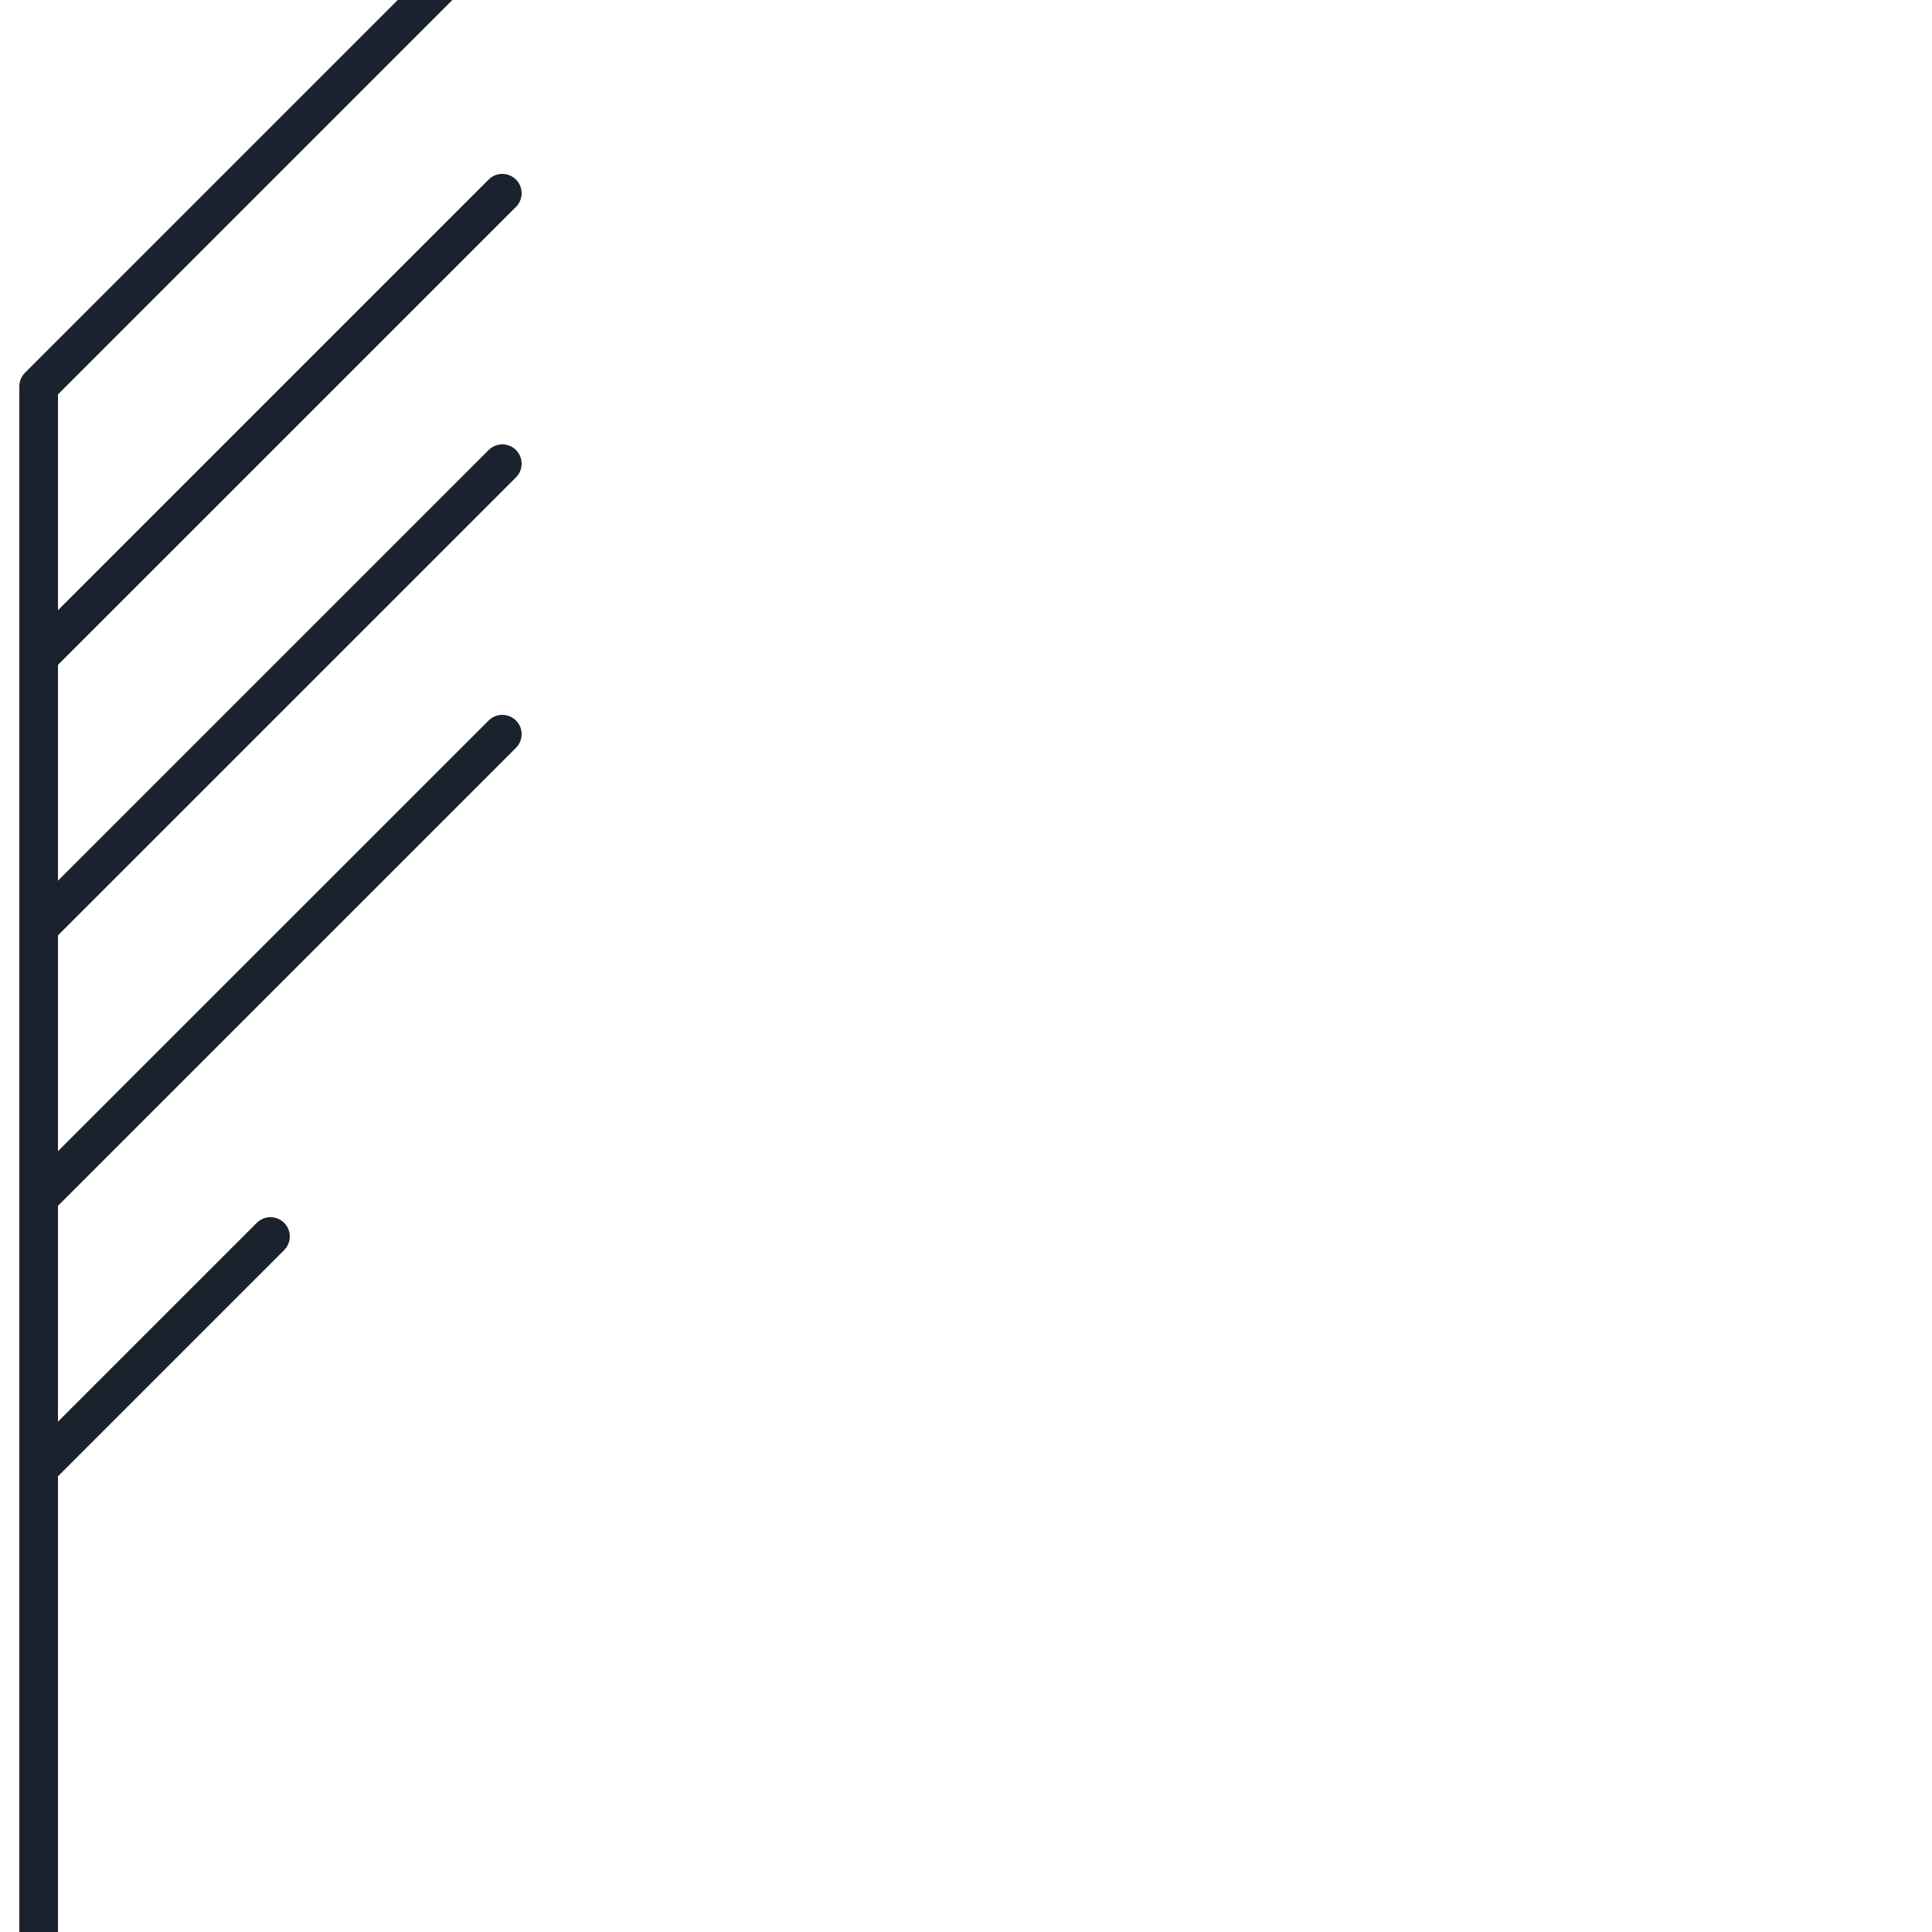
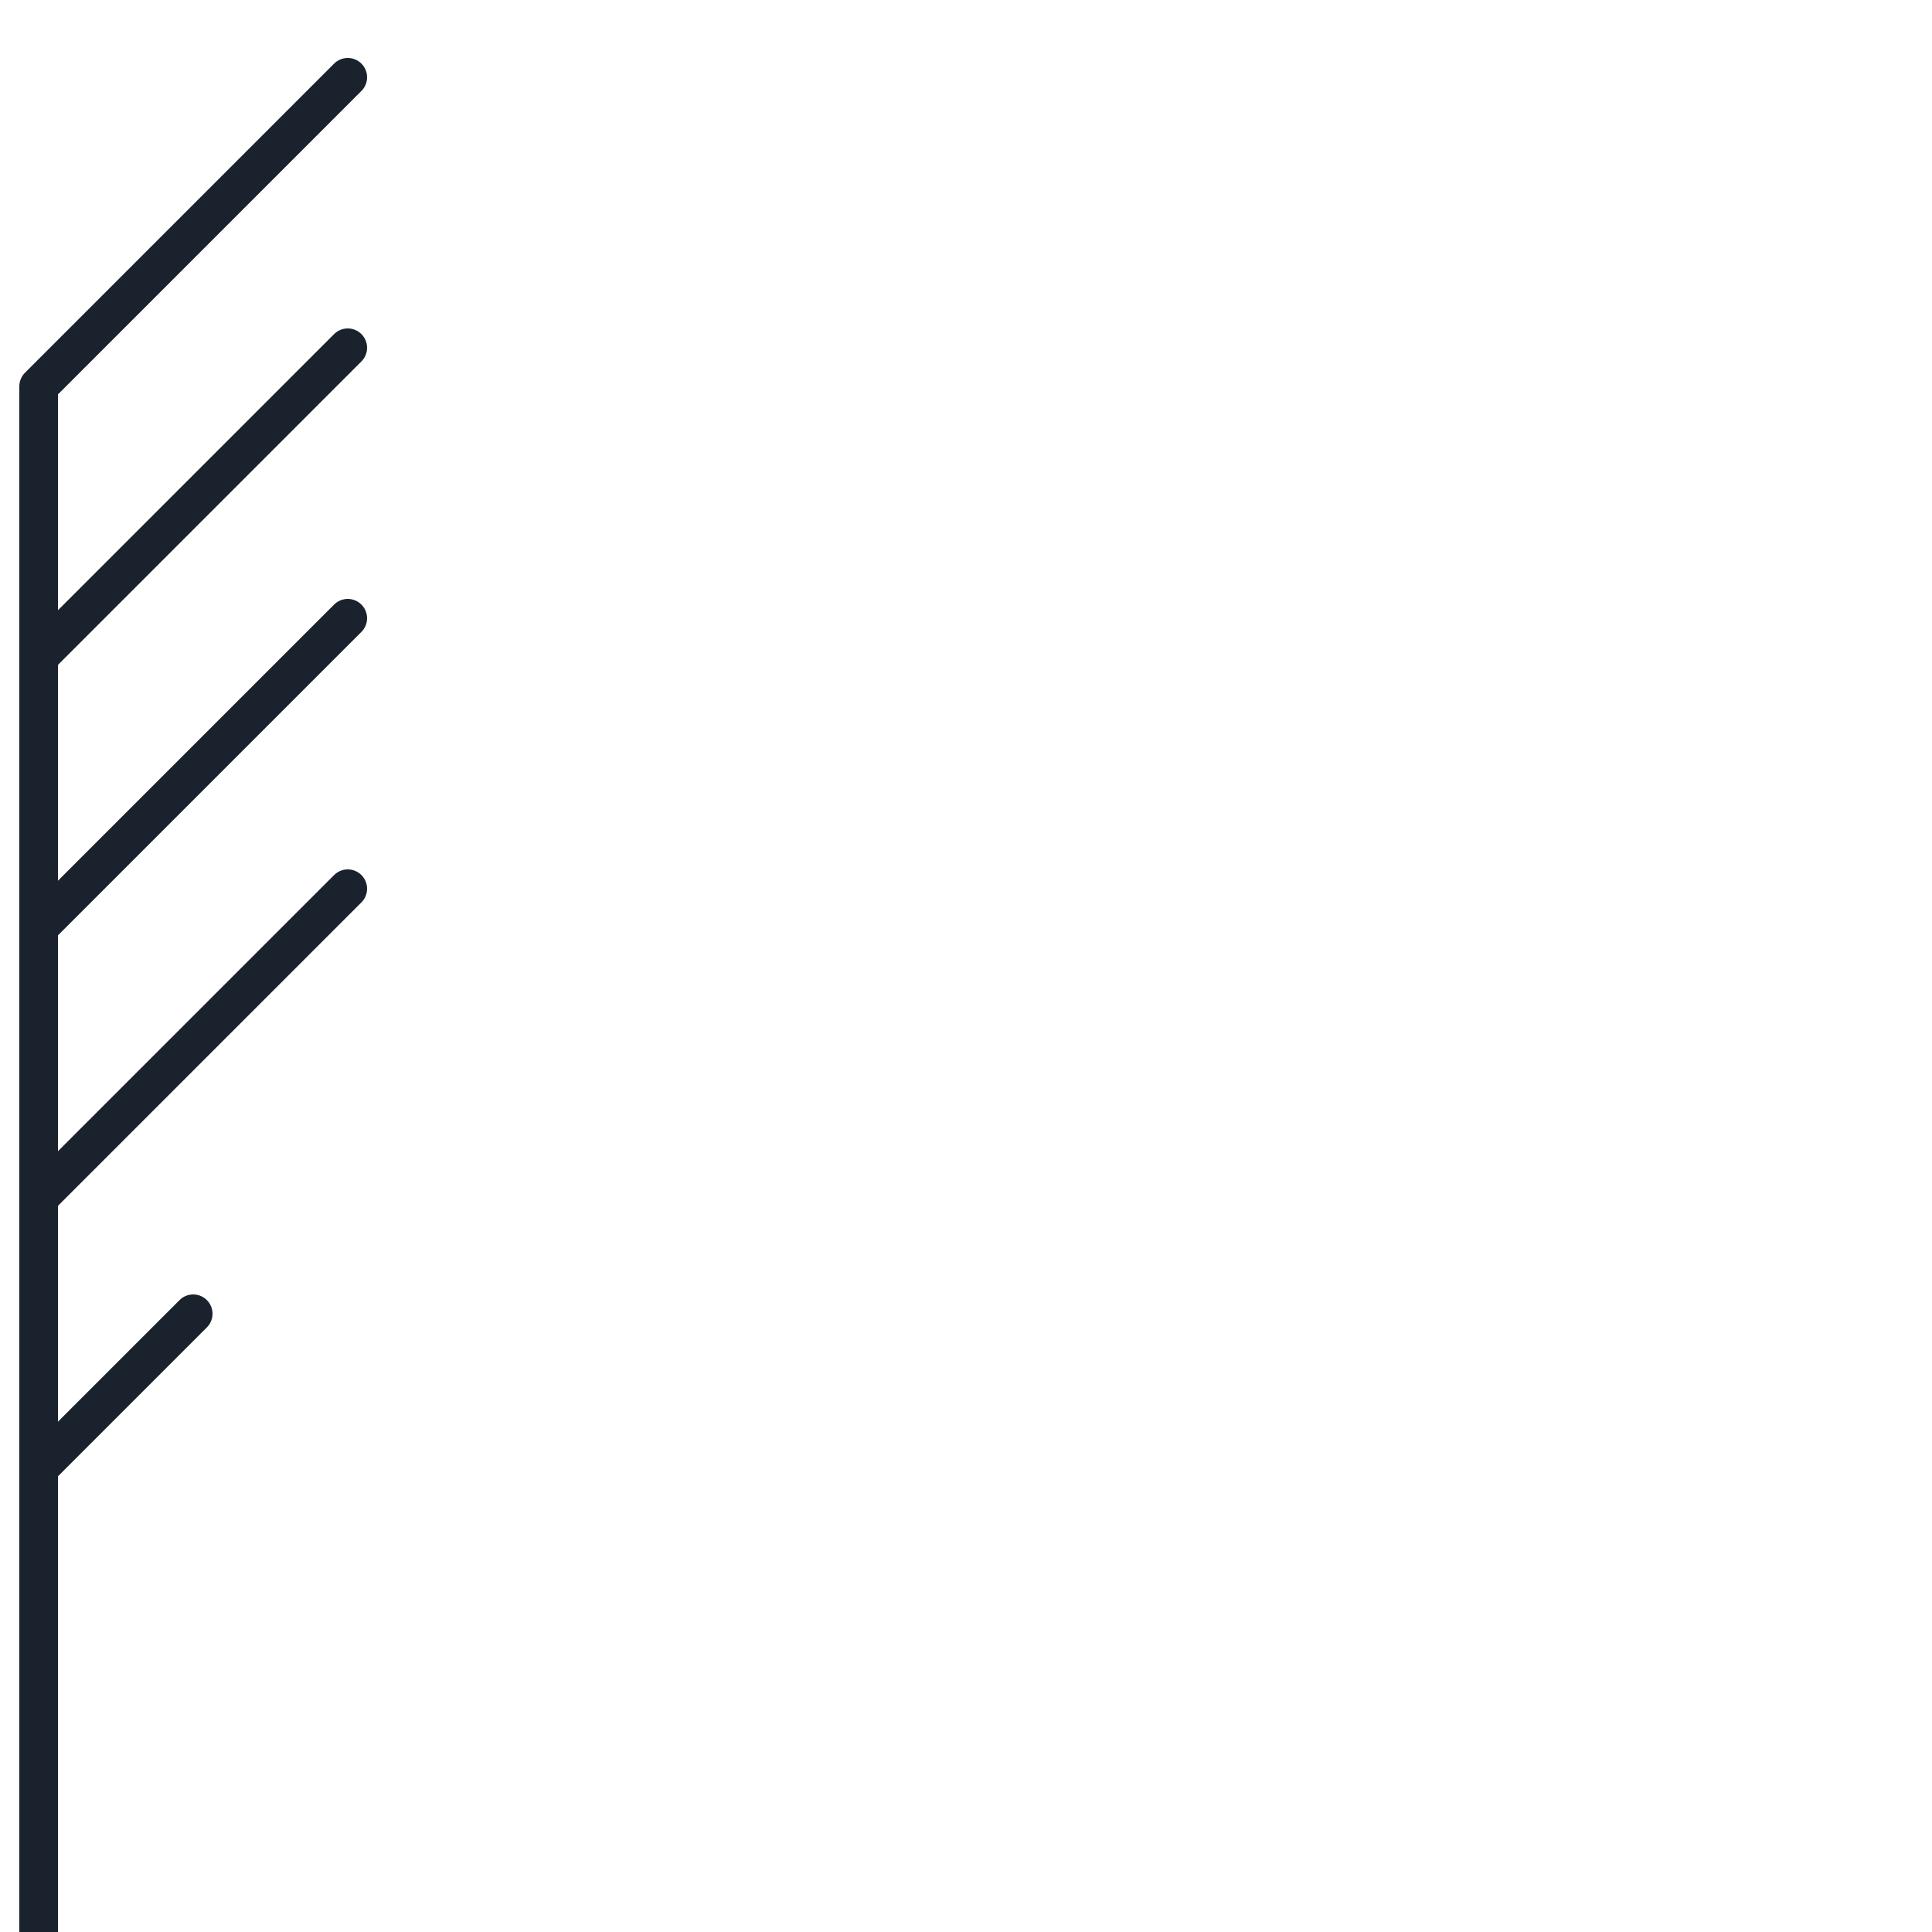
<svg xmlns="http://www.w3.org/2000/svg" viewBox="0 0 50 50">
  <style type="text/css">
        .svg-wb{fill:#1A232D;stroke:#1A232D;stroke-width:1;stroke-linecap:round;stroke-linejoin:round;stroke-miterlimit:10;}
    </style>
-   <path class="svg-wb" d="M1,50V10 M1,10l12-12 M1,17l12-12 M1,24l12-12 M1,31l12-12 M1,38l6-6" />
+   <path class="svg-wb" d="M1,50V10 M1,10l8-8 M1,17l8-8 M1,24l8-8 M1,31l8-8 M1,38l4-4" />
</svg>
